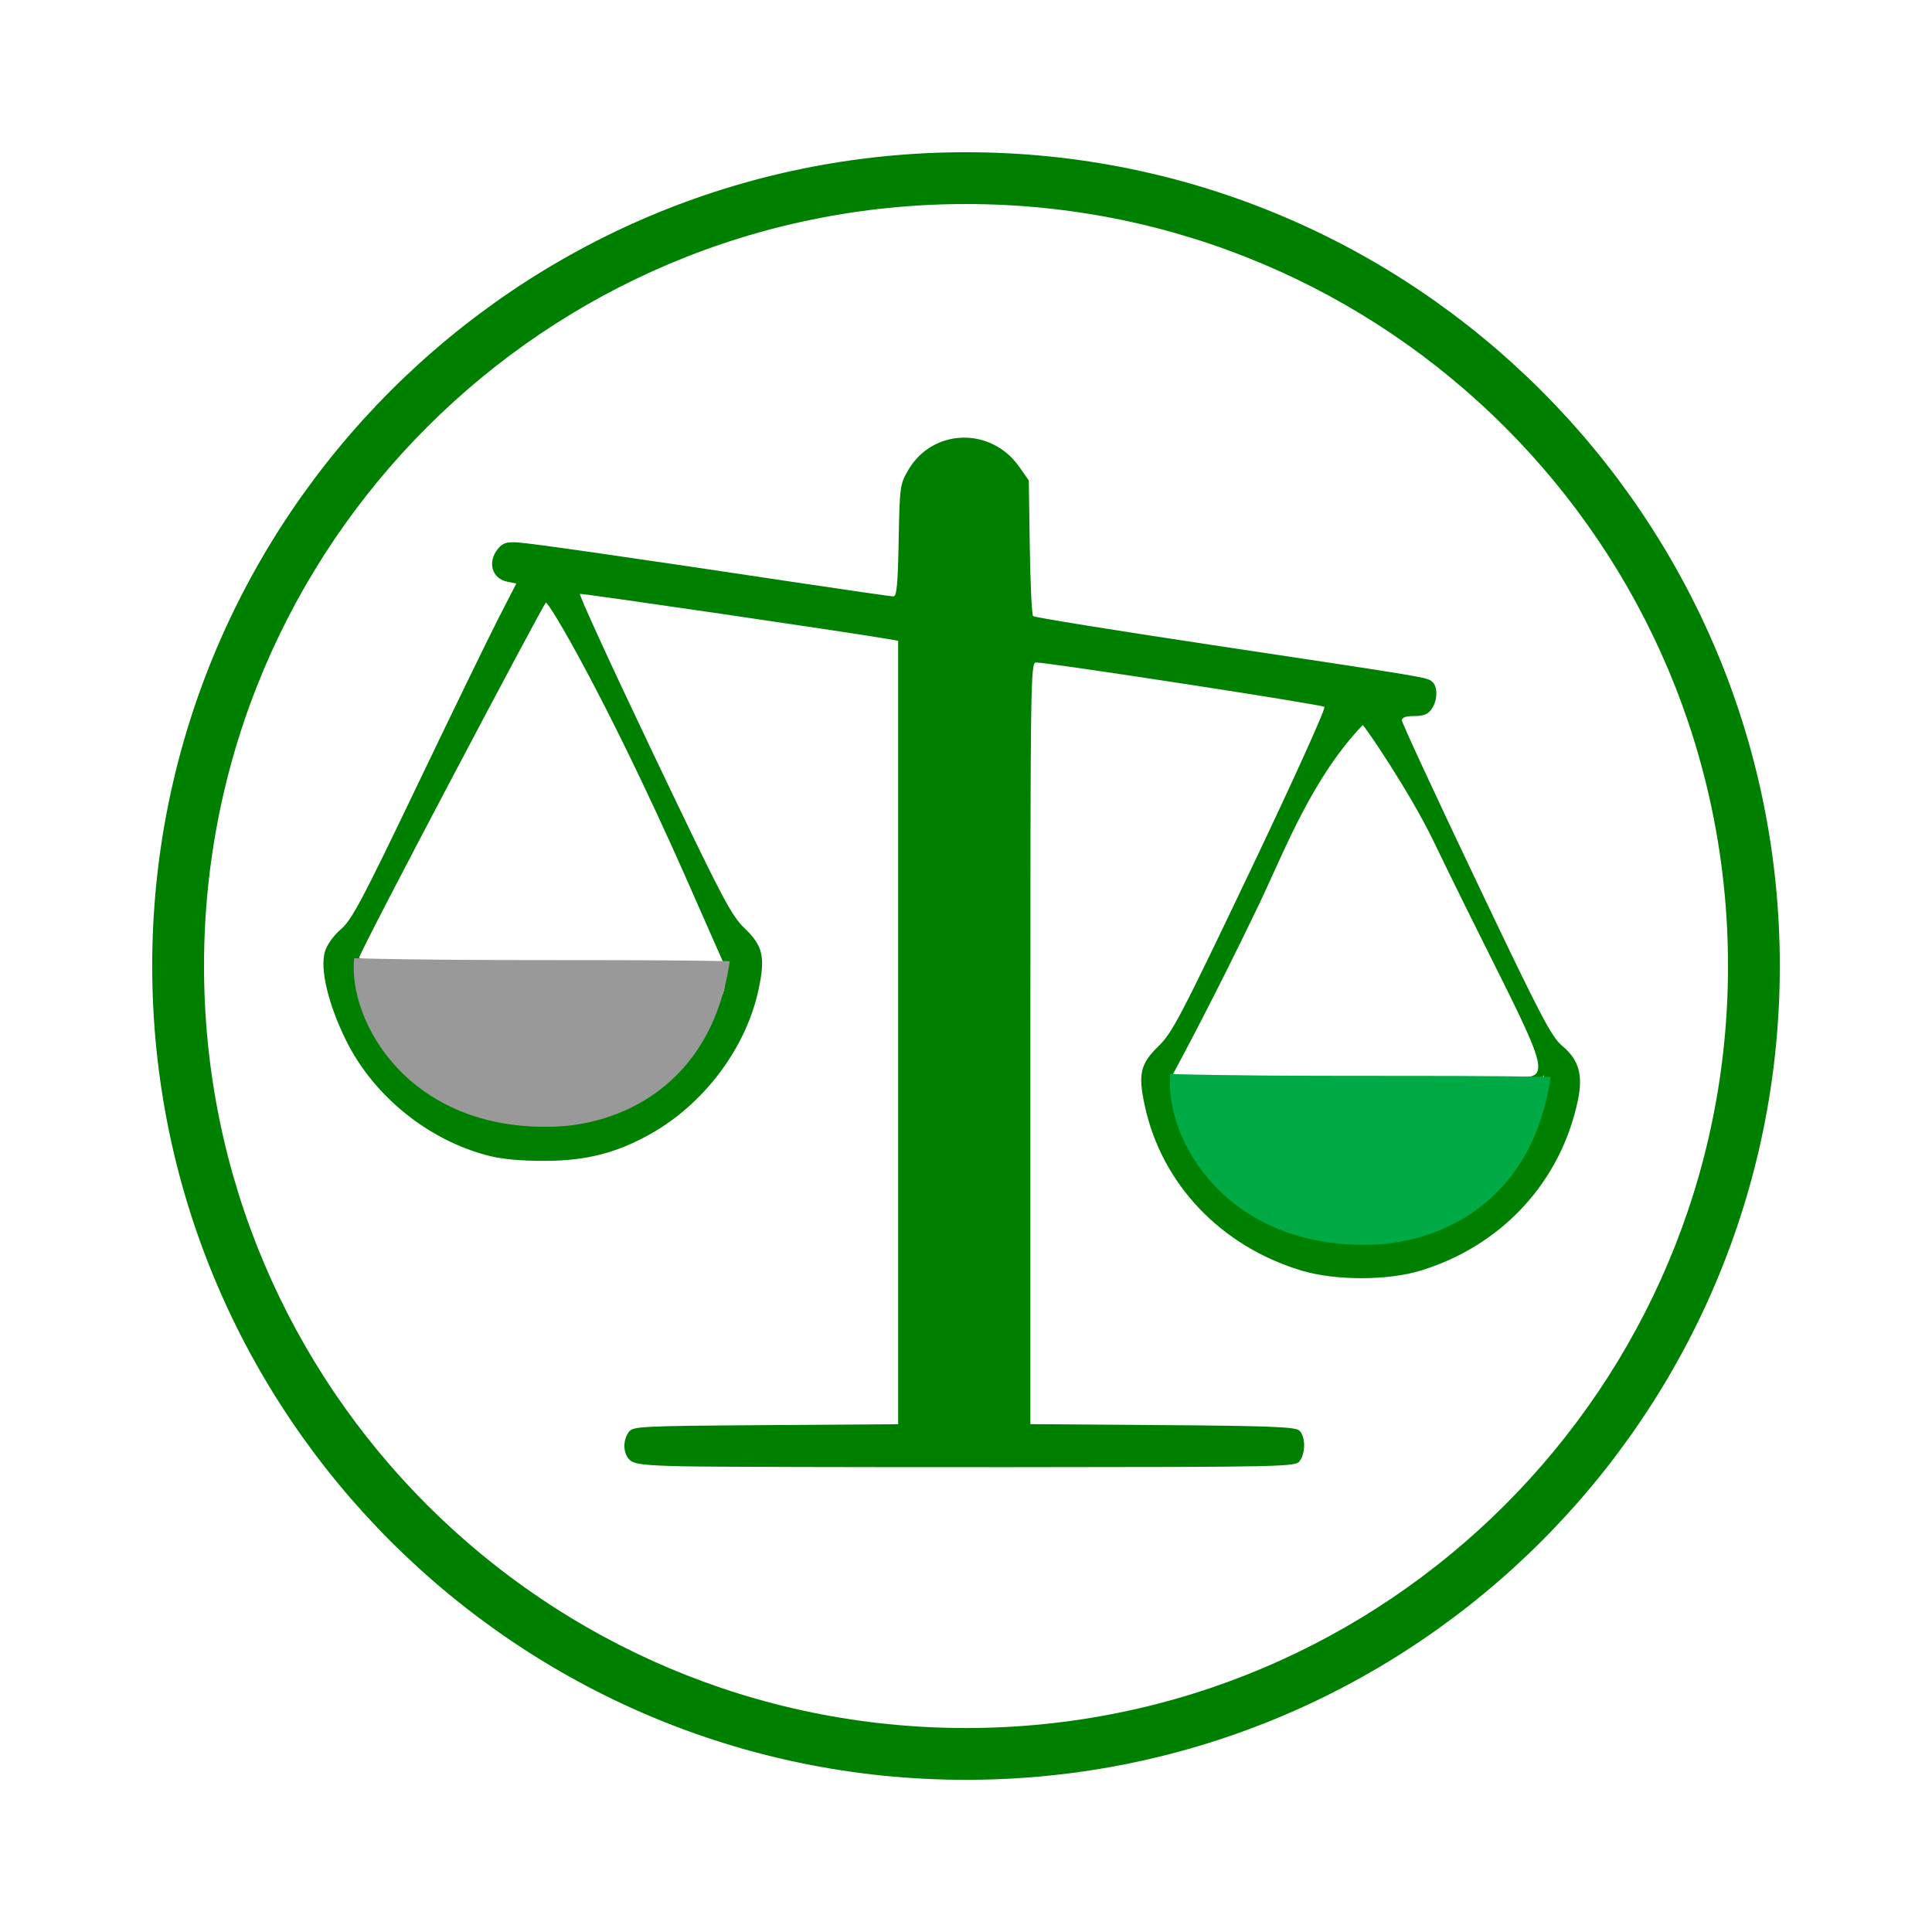
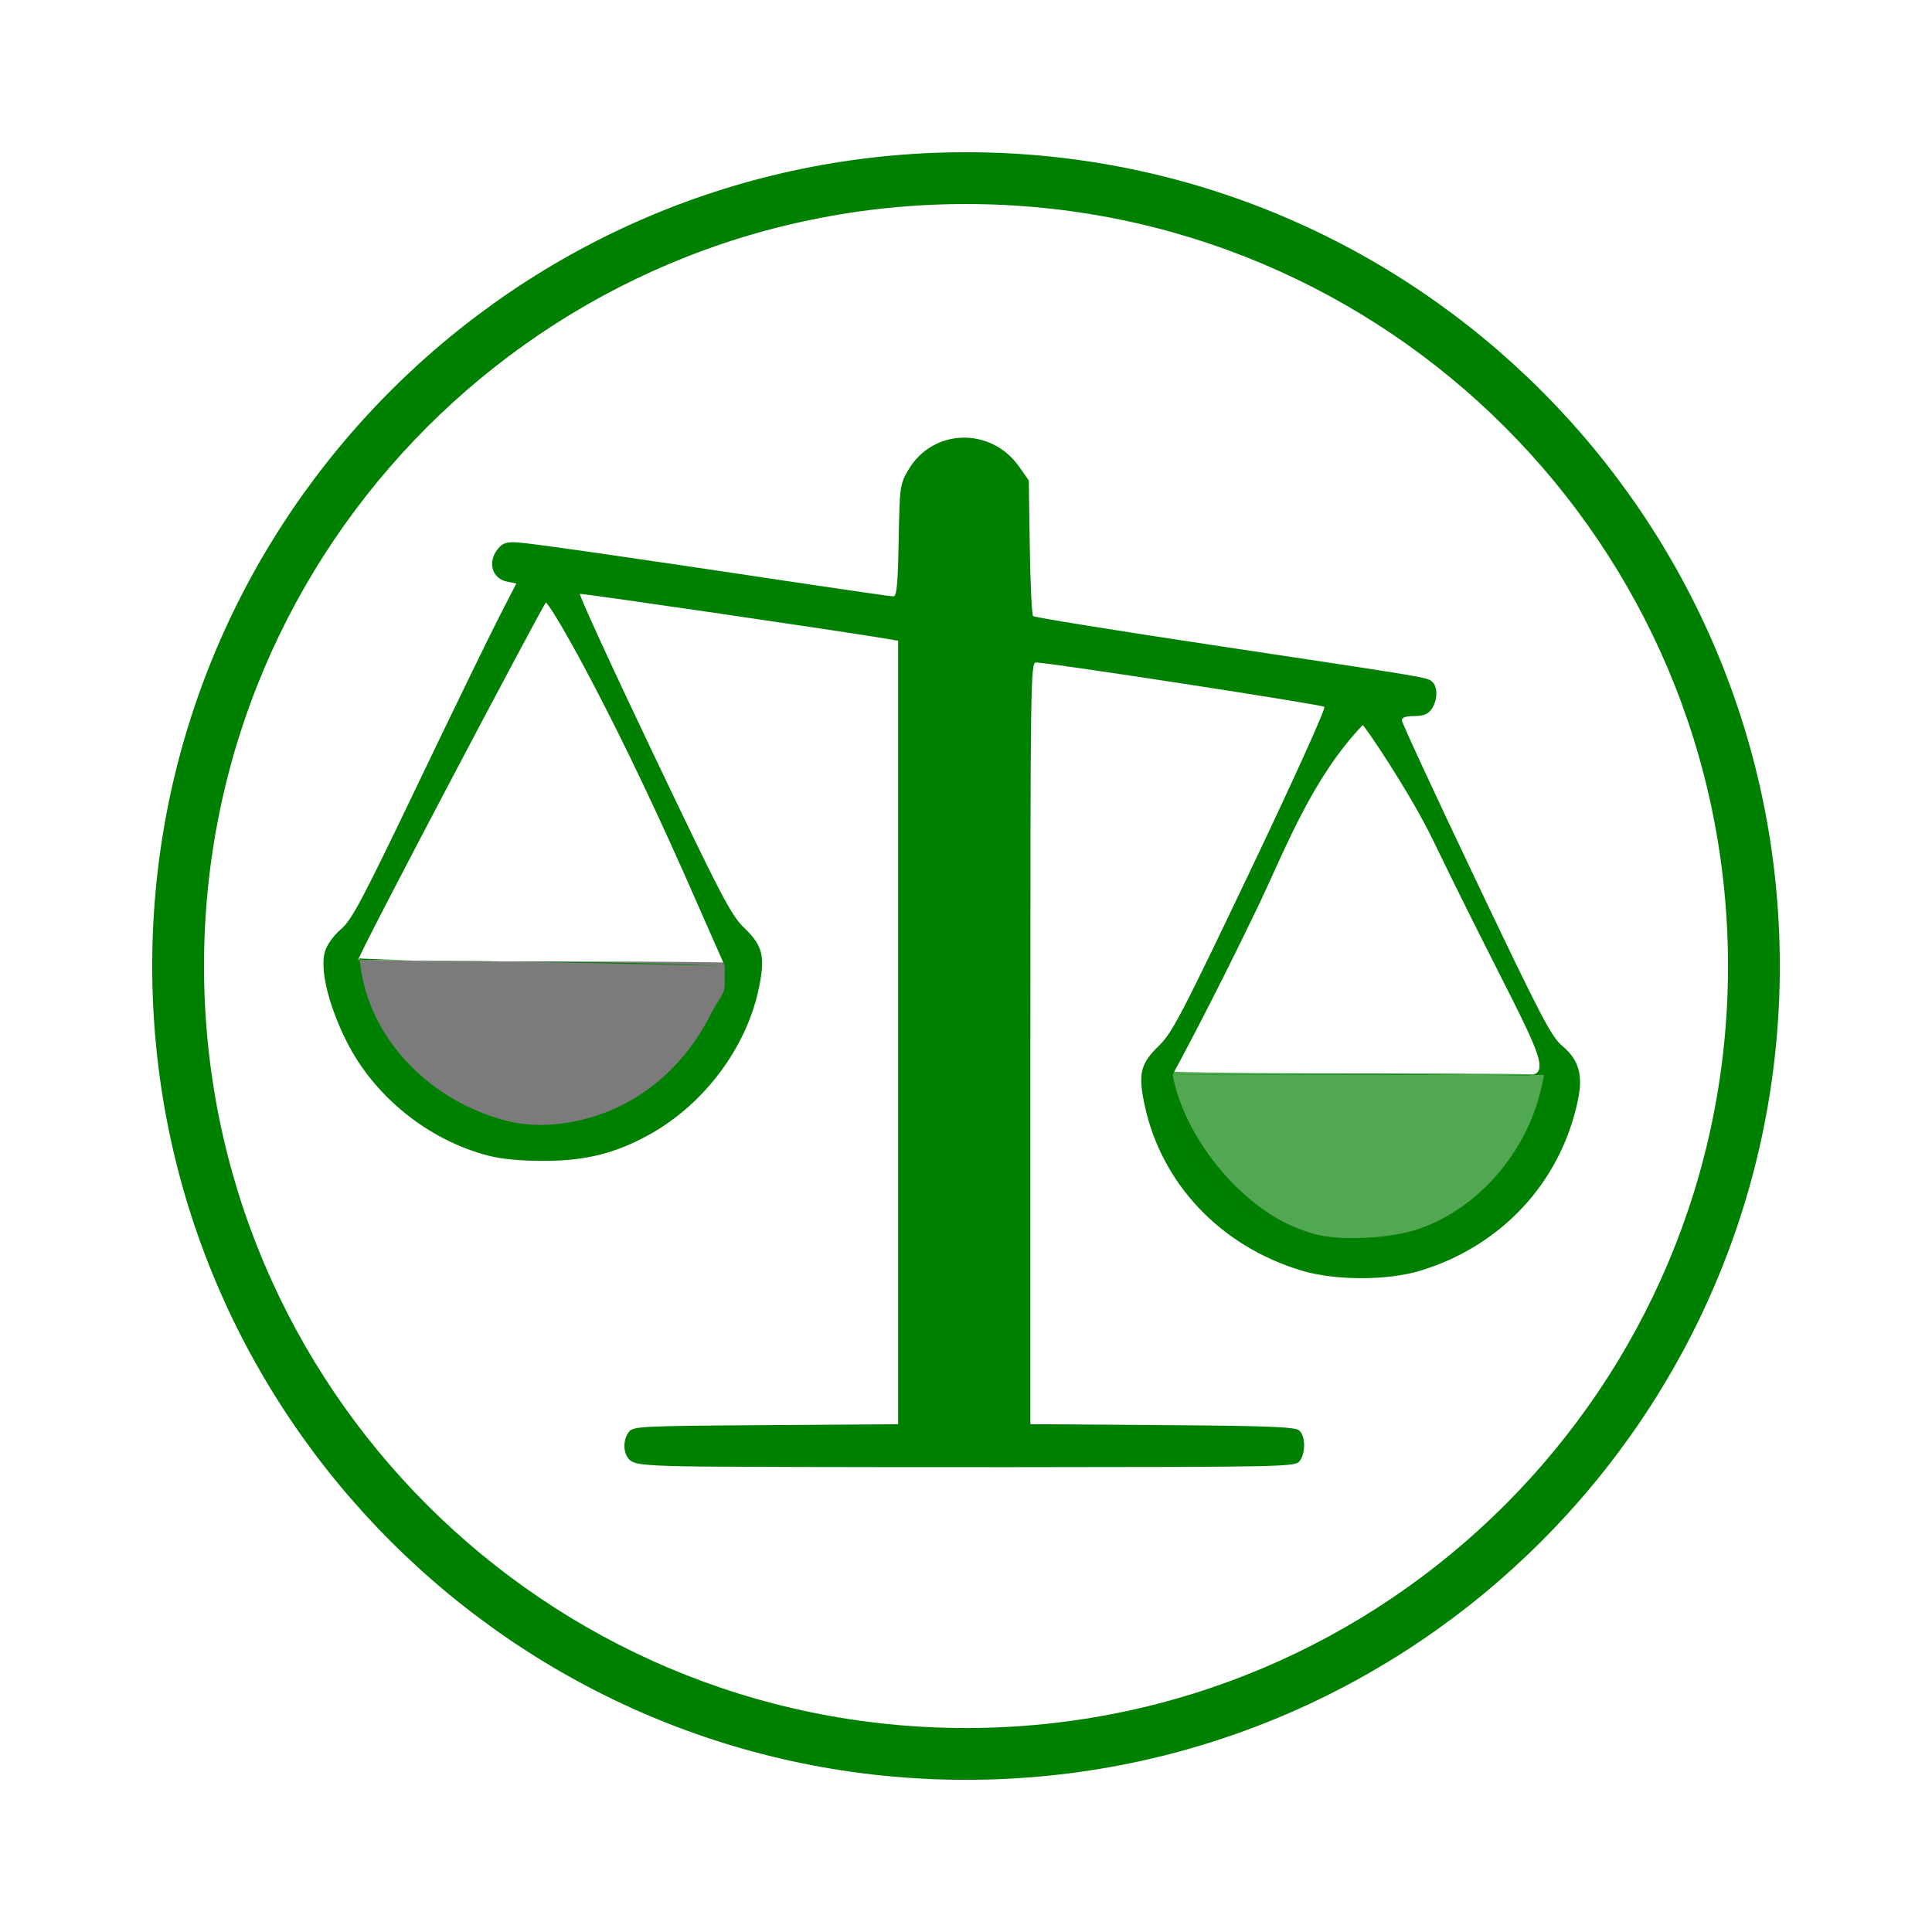
<svg xmlns="http://www.w3.org/2000/svg" width="138.92mm" height="138.92mm" version="1.1" viewBox="0 0 138.92 138.92" id="svg138193">
  <defs id="defs138197" />
  <g transform="translate(-44.239 -65.104)" id="g138191">
    <g fill="#008000" id="g138189">
      <g transform="matrix(0.23775,0,0,0.23775,-766.7758,219.2959)" id="g138183" />
      <path d="m113.7 76.05c-32.295-1e-6 -58.516 26.221-58.516 58.516 2e-6 32.295 26.221 58.516 58.516 58.516 32.295 0 58.516-26.221 58.516-58.516 0-32.295-26.221-58.516-58.516-58.516zm0 3.725c30.283 3e-6 54.791 24.509 54.791 54.791 0 30.283-24.509 54.791-54.791 54.791-30.283 0-54.791-24.509-54.791-54.791 0-30.283 24.509-54.791 54.791-54.791z" color="#000000" stroke-width=".968" style="-inkscape-stroke:none" id="path138185" />
    </g>
  </g>
  <g style="font-variant:normal;font-weight:normal;font-size:3.58px;line-height:3.4;font-family:Arvo;-inkscape-font-specification:Arvo;writing-mode:lr-tb;fill:#000000;fill-opacity:1;fill-rule:nonzero;stroke:none;stroke-width:0.506" id="g5778" transform="matrix(11.20494,-0.1734853,0.1606335,12.10141,-880.7762,-3195.771)">
    <g id="g147947">
-       <path d="m 3077.6,-337.14 c -11.317,-0.256 -14.342,-0.61 -15.703,-1.842 -2.021,-1.829 -2.191,-5.81 -0.356,-8.321 1.274,-1.744 2.979,-1.831 40.781,-2.093 l 39.451,-0.273 v -233.28 l -3.047,-0.527 c -11.562,-2.001 -91.084,-13.645 -91.689,-13.425 -0.415,0.151 9.446,21.657 21.912,47.792 20.391,42.746 23.109,47.941 27.065,51.728 5.517,5.282 6.272,8.588 4.186,18.326 -3.723,17.376 -16.17,33.989 -32.203,42.982 -10.047,5.635 -19.054,7.94 -31.225,7.992 -7.119,0.03 -12.851,-0.484 -16.875,-1.513 -18.04,-4.613 -34.326,-17.78 -42.522,-34.378 -5.326,-10.787 -7.813,-21.257 -6.277,-26.427 0.609,-2.051 2.549,-4.763 4.761,-6.655 3.225,-2.76 6.322,-8.6 22.777,-42.946 10.474,-21.863 21.385,-44.308 24.246,-49.877 l 5.202,-10.127 -2.721,-0.544 c -4.558,-0.912 -5.955,-5.828 -2.773,-9.758 1.425,-1.76 2.531,-2.124 5.859,-1.928 3.981,0.234 33.807,4.522 85.513,12.295 13.838,2.08 25.722,3.782 26.408,3.782 0.981,0 1.315,-3.566 1.558,-16.641 0.303,-16.241 0.373,-16.747 2.913,-21.069 7.267,-12.362 24.59,-12.826 32.98,-0.885 l 2.854,4.062 0.297,19.844 c 0.163,10.914 0.606,20.16 0.985,20.547 0.378,0.387 24.502,4.285 53.609,8.663 64.74,9.737 63.614,9.549 65.213,10.876 1.733,1.438 1.653,5.558 -0.157,8.143 -1.089,1.554 -2.399,2.084 -5.156,2.084 -2.521,0 -3.697,0.412 -3.697,1.296 0,0.713 9.916,22.123 22.035,47.578 19.427,40.804 22.476,46.651 25.762,49.391 4.849,4.045 6.169,8.566 4.65,15.94 -5.022,24.392 -22.557,43.457 -46.822,50.908 -9.888,3.036 -25.588,3.026 -35.625,-0.023 -23.982,-7.285 -41.501,-25.734 -46.556,-49.027 -2.055,-9.472 -1.348,-12.514 4.144,-17.825 4.001,-3.869 6.72,-9.072 27.308,-52.262 12.777,-26.804 22.497,-48.296 22.031,-48.714 -0.782,-0.703 -82.369,-13.254 -85.911,-13.216 -1.553,0.017 -1.641,6.049 -1.641,113.41 v 113.39 l 39.232,0.282 c 31.558,0.227 39.535,0.534 40.781,1.569 1.9,1.578 2.021,6.616 0.219,9.081 -1.299,1.777 -3.297,1.821 -85.547,1.876 -46.319,0.031 -90.524,-0.086 -98.234,-0.261 z m 219.53,-70.795 c 17.8,-6.274 32.218,-23.207 36.334,-42.673 l 0.644,-3.047 c -10.336,15.836 -84.883,5.581 -109.107,0 l 0.654,3.516 c 2.108,11.341 6.909,19.952 16.35,29.328 7.525,7.474 15.027,12.072 23.623,14.481 7.801,2.186 22.933,1.415 31.504,-1.606 z m -250.98,-32.047 c 17.158,-3.646 31.39,-15.013 39.873,-31.845 2.506,-4.972 4.124,-5.418 4.124,-9.293 v -5.03 c -27.107,7.999 -67.91,13.139 -108.848,-2.191 l 0.65,3.984 c 3.35,20.524 20.437,38.235 42.64,44.195 6.564,1.762 13.831,1.823 21.562,0.18 z m 282.17,-13.073 c 10.074,-0.016 1.476,-10.998 -27.132,-70.223 -7.154,-14.81 -20.652,-34.564 -21.093,-34.564 -14.844,15.539 -22.859,36.397 -30.483,52.583 -14.888,31.045 -25.394,50.152 -26.029,51.39 -1.309,2.553 0.316,2.599 6.523,1.082 36.966,4.509 60.262,5.161 98.214,-0.267 z m -250.29,-60.579 c -23.491,-52.857 -40.512,-81.329 -41.178,-80.663 -0.98,0.979 -55.915,104.77 -55.579,105.78 35.456,11.292 76.107,6.849 108.869,2.363 z" stroke-width="0.938" id="path138179" transform="matrix(0.02154725,3.0890052e-4,-2.8601721e-4,0.01995103,12.64935,279.704)" style="fill:#008000;fill-opacity:1" />
-       <path id="path12177" d="m 84.662,271.695 c -0.133,0.769 -0.757,0.976 -1.161,0.98 -0.937,0.012 -1.324,-0.649 -1.279,-1.032 0.803,0.031 1.686,0.028 2.44,0.052 z" style="fill:#00aa44;stroke:none;stroke-width:0.268px;stroke-linecap:butt;stroke-linejoin:miter;stroke-opacity:1" />
-       <path id="path12177-6" d="m 79.405,270.932 c -0.131,0.759 -0.747,0.964 -1.147,0.967 -0.925,0.012 -1.308,-0.641 -1.263,-1.019 0.793,0.031 1.665,0.028 2.41,0.052 z" style="font-variant:normal;font-weight:normal;font-size:3.58px;line-height:3.4;font-family:Arvo;-inkscape-font-specification:Arvo;writing-mode:lr-tb;fill:#999999;fill-opacity:1;fill-rule:nonzero;stroke:none;stroke-width:0.265px;stroke-linecap:butt;stroke-linejoin:miter;stroke-opacity:1" />
+       <path id="path12177-6" d="m 79.435,270.941 c -0.131,0.759 -0.747,0.964 -1.147,0.967 -0.925,0.012 -1.308,-0.641 -1.263,-1.019 0.793,0.031 1.665,0.028 2.41,0.052 z" style="font-variant:normal;font-weight:normal;font-size:3.58px;line-height:3.4;font-family:Arvo;-inkscape-font-specification:Arvo;writing-mode:lr-tb;opacity:0.519;fill:#000000;fill-opacity:1;fill-rule:nonzero;stroke:none;stroke-width:0.265px;stroke-linecap:butt;stroke-linejoin:miter;stroke-opacity:1" />
+       <path d="m 3077.6,-337.14 c -11.317,-0.256 -14.342,-0.61 -15.703,-1.842 -2.021,-1.829 -2.191,-5.81 -0.356,-8.321 1.274,-1.744 2.979,-1.831 40.781,-2.093 l 39.451,-0.273 v -233.28 l -3.047,-0.527 c -11.562,-2.001 -91.084,-13.645 -91.689,-13.425 -0.415,0.151 9.446,21.657 21.912,47.792 20.391,42.746 23.109,47.941 27.065,51.728 5.517,5.282 6.272,8.588 4.186,18.326 -3.723,17.376 -16.17,33.989 -32.203,42.982 -10.047,5.635 -19.054,7.94 -31.225,7.992 -7.119,0.03 -12.851,-0.484 -16.875,-1.513 -18.04,-4.613 -34.326,-17.78 -42.522,-34.378 -5.326,-10.787 -7.813,-21.257 -6.277,-26.427 0.609,-2.051 2.549,-4.763 4.761,-6.655 3.225,-2.76 6.322,-8.6 22.777,-42.946 10.474,-21.863 21.385,-44.308 24.246,-49.877 l 5.202,-10.127 -2.721,-0.544 c -4.558,-0.912 -5.955,-5.828 -2.773,-9.758 1.425,-1.76 2.531,-2.124 5.859,-1.928 3.981,0.234 33.807,4.522 85.513,12.295 13.838,2.08 25.722,3.782 26.408,3.782 0.981,0 1.315,-3.566 1.558,-16.641 0.303,-16.241 0.373,-16.747 2.913,-21.069 7.267,-12.362 24.59,-12.826 32.98,-0.885 l 2.854,4.062 0.297,19.844 c 0.163,10.914 0.606,20.16 0.985,20.547 0.378,0.387 24.502,4.285 53.609,8.663 64.74,9.737 63.614,9.549 65.213,10.876 1.733,1.438 1.653,5.558 -0.157,8.143 -1.089,1.554 -2.399,2.084 -5.156,2.084 -2.521,0 -3.697,0.412 -3.697,1.296 0,0.713 9.916,22.123 22.035,47.578 19.427,40.804 22.476,46.651 25.762,49.391 4.849,4.045 6.169,8.566 4.65,15.94 -5.022,24.392 -22.557,43.457 -46.822,50.908 -9.888,3.036 -25.588,3.026 -35.625,-0.023 -23.982,-7.285 -41.501,-25.734 -46.556,-49.027 -2.055,-9.472 -1.348,-12.514 4.144,-17.825 4.001,-3.869 6.72,-9.072 27.308,-52.262 12.777,-26.804 22.497,-48.296 22.031,-48.714 -0.782,-0.703 -82.369,-13.254 -85.911,-13.216 -1.553,0.017 -1.641,6.049 -1.641,113.41 v 113.39 l 39.232,0.282 c 31.558,0.227 39.535,0.534 40.781,1.569 1.9,1.578 2.021,6.616 0.219,9.081 -1.299,1.777 -3.297,1.821 -85.547,1.876 -46.319,0.031 -90.524,-0.086 -98.234,-0.261 z m 219.53,-70.795 c 17.8,-6.274 32.218,-23.207 36.334,-42.673 l 0.644,-3.047 -110.643,-0.181 c 2.108,11.341 9.098,23.648 18.539,33.024 7.525,7.474 15.027,12.072 23.623,14.481 7.801,2.186 22.933,1.415 31.504,-1.606 z m -250.98,-32.047 c 17.158,-3.646 31.39,-15.013 39.873,-31.845 2.506,-4.972 4.124,-5.418 4.124,-9.293 l 0,-5.03 c -56.955,-2.194 -68.539,-0.492 -108.848,-2.191 l 0.65,3.984 c 3.35,20.524 20.437,38.235 42.64,44.195 6.564,1.762 13.831,1.823 21.562,0.18 z m 282.634,-13.533 c 10.074,-0.016 1.012,-10.538 -27.596,-69.763 -7.154,-14.81 -20.652,-34.564 -21.093,-34.564 -14.844,15.539 -22.859,36.397 -30.483,52.583 -14.888,31.045 -25.394,50.152 -26.029,51.39 53.735,-0.089 56.97,-0.287 105.201,0.354 z M 3078.03,-513.634 c -23.491,-52.857 -40.512,-81.329 -41.178,-80.663 -0.98,0.979 -56.17,105.363 -55.834,106.373 56.829,0.436 63.389,0.885 109.124,1.77 z" stroke-width="0.938" id="path138179" transform="matrix(0.02154725,3.0890052e-4,-2.8601721e-4,0.01995103,12.64935,279.704)" style="fill:#008000;fill-opacity:1" />
+       <path id="path12177" d="m 84.629,271.68 c -0.133,0.769 -0.757,0.976 -1.161,0.98 -0.937,0.012 -1.324,-0.649 -1.279,-1.032 0.803,0.031 1.686,0.028 2.44,0.052 z" style="fill:#008000;fill-opacity:0.676;stroke:none;stroke-width:0.268px;stroke-linecap:butt;stroke-linejoin:miter;stroke-opacity:1" />
    </g>
  </g>
</svg>
